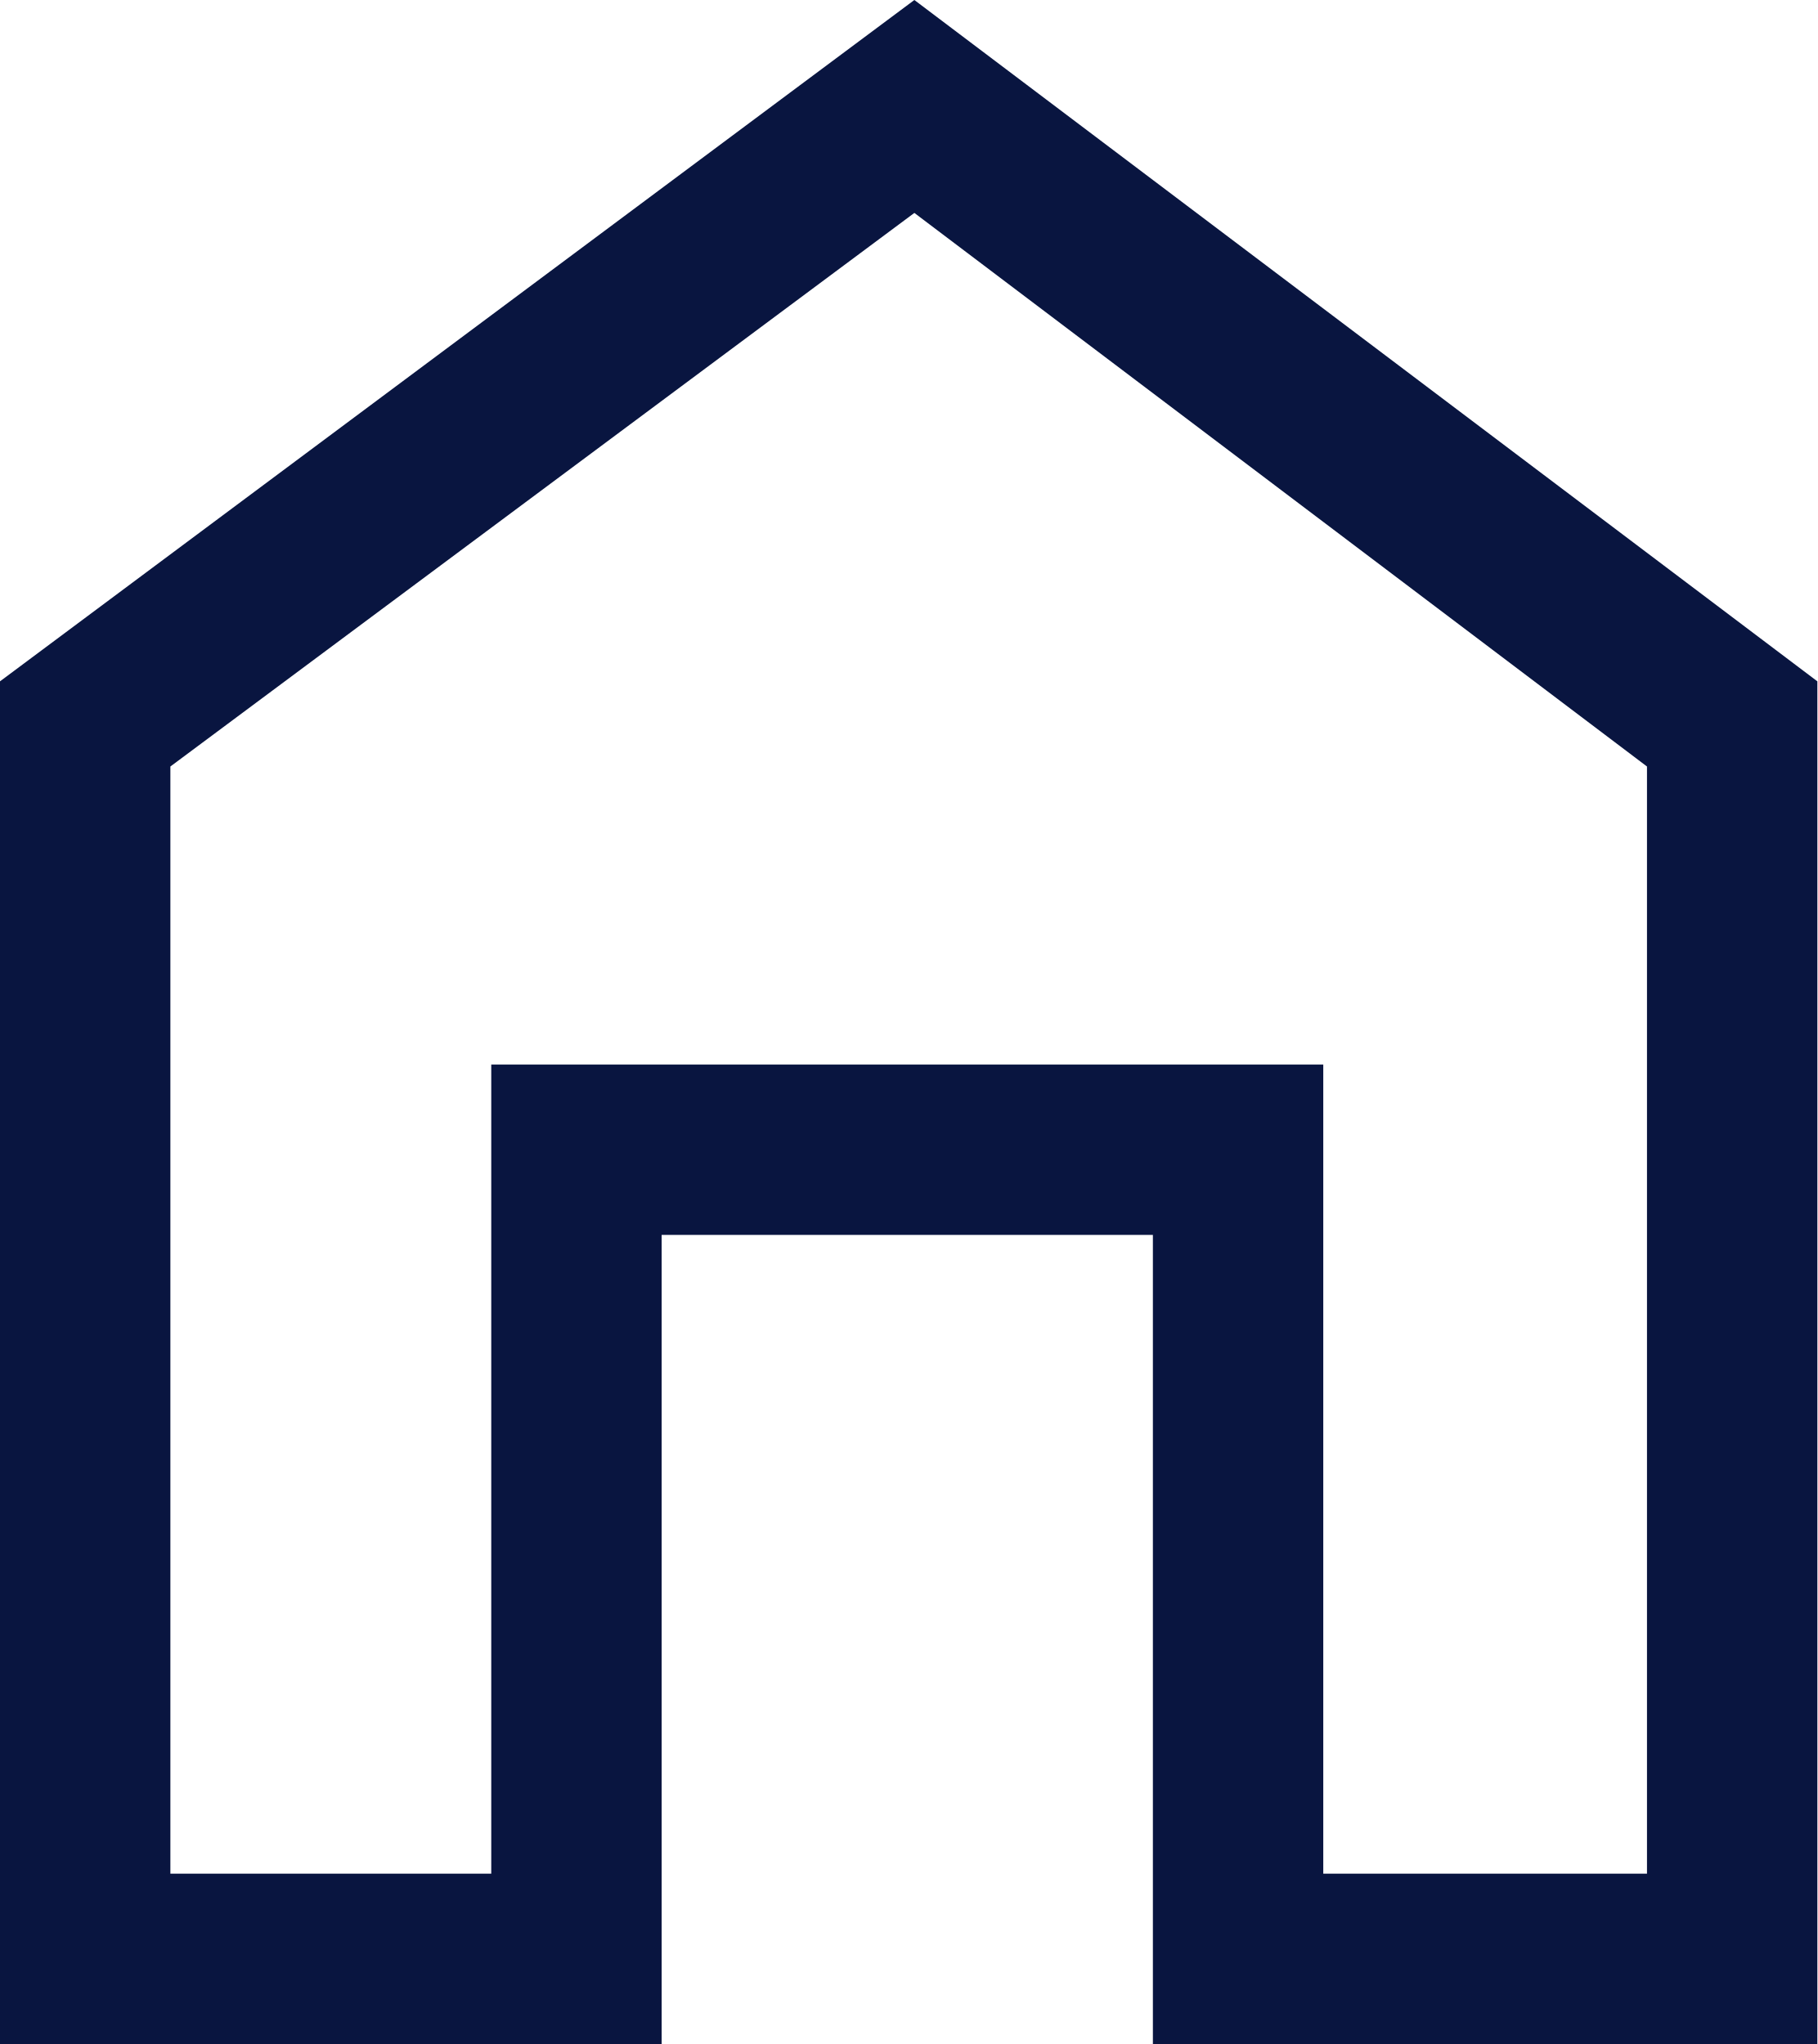
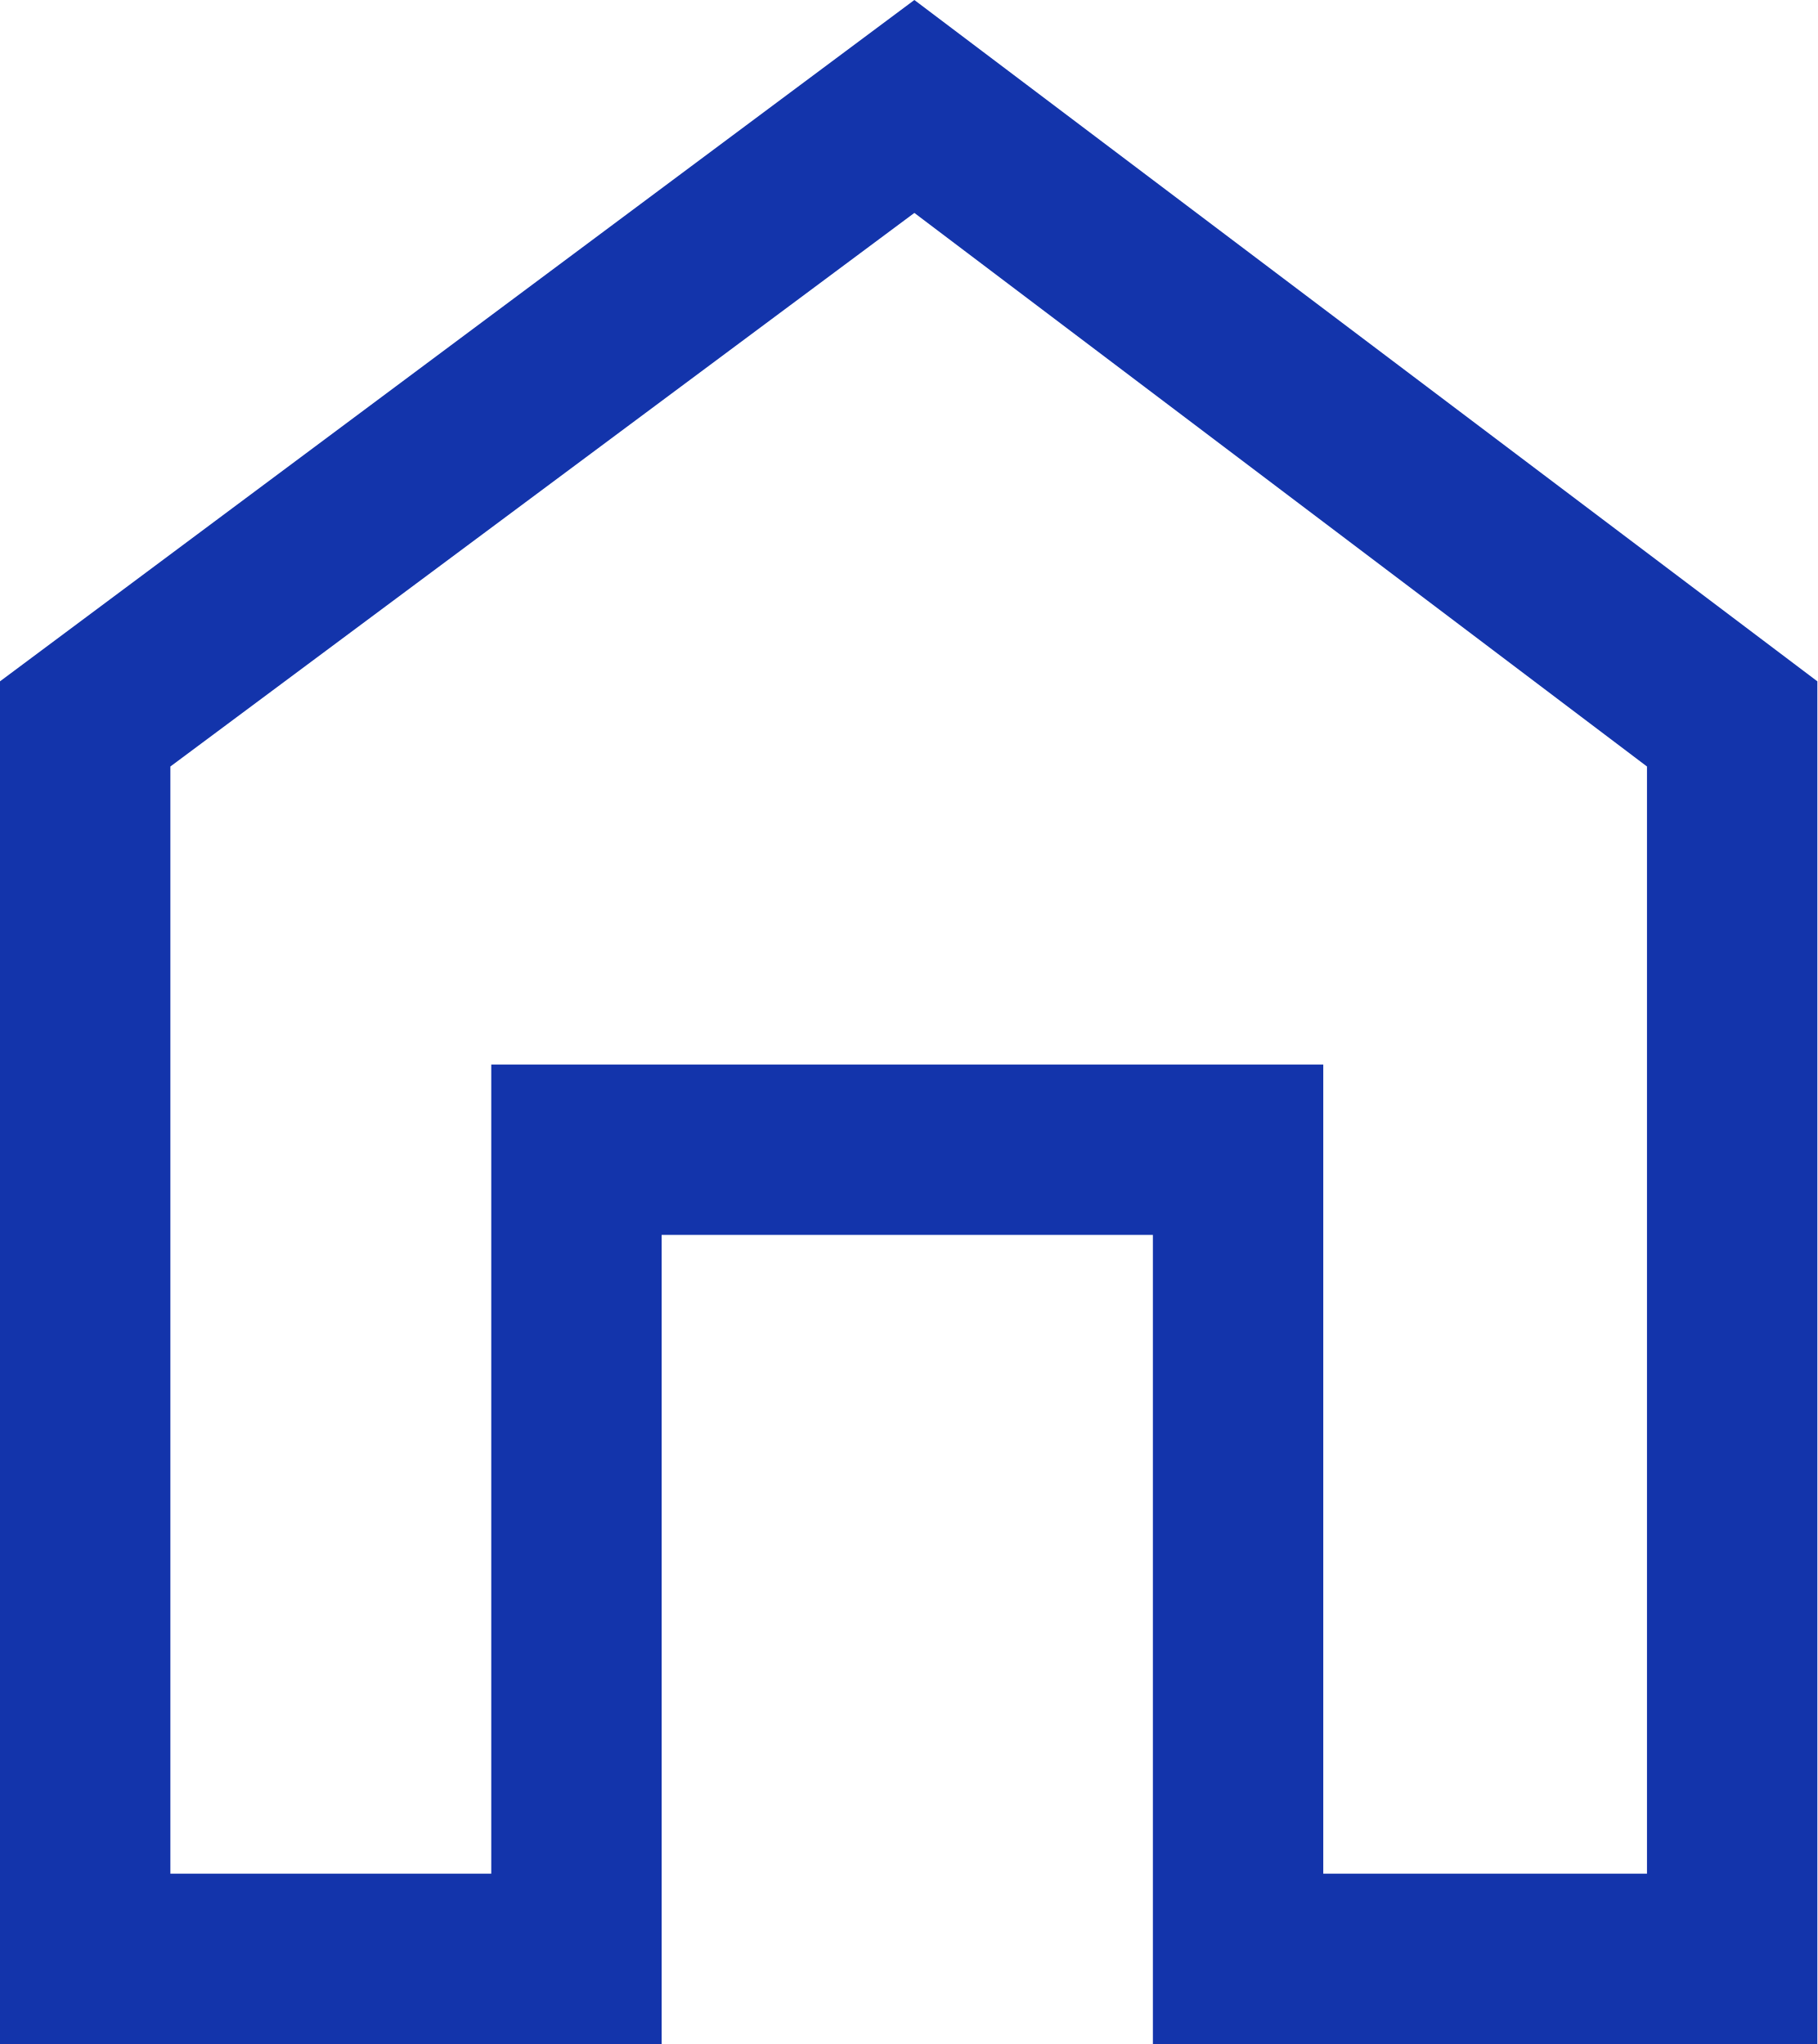
<svg xmlns="http://www.w3.org/2000/svg" width="32" height="36" viewBox="0 0 32 36" fill="none">
-   <path d="M0 36V12L16.1 0L32 12V36H20.3V21.75H11.65V36H0ZM3 33H8.65V18.75H23.3V33H29V13.5L16.1 3.75L3 13.5V33Z" fill="#091540" />
+   <path d="M0 36V12L16.1 0L32 12V36H20.3V21.75H11.65V36H0ZM3 33H8.65V18.75H23.3V33H29V13.5L16.1 3.75L3 13.5V33Z" fill="#1334AB" />
</svg>
